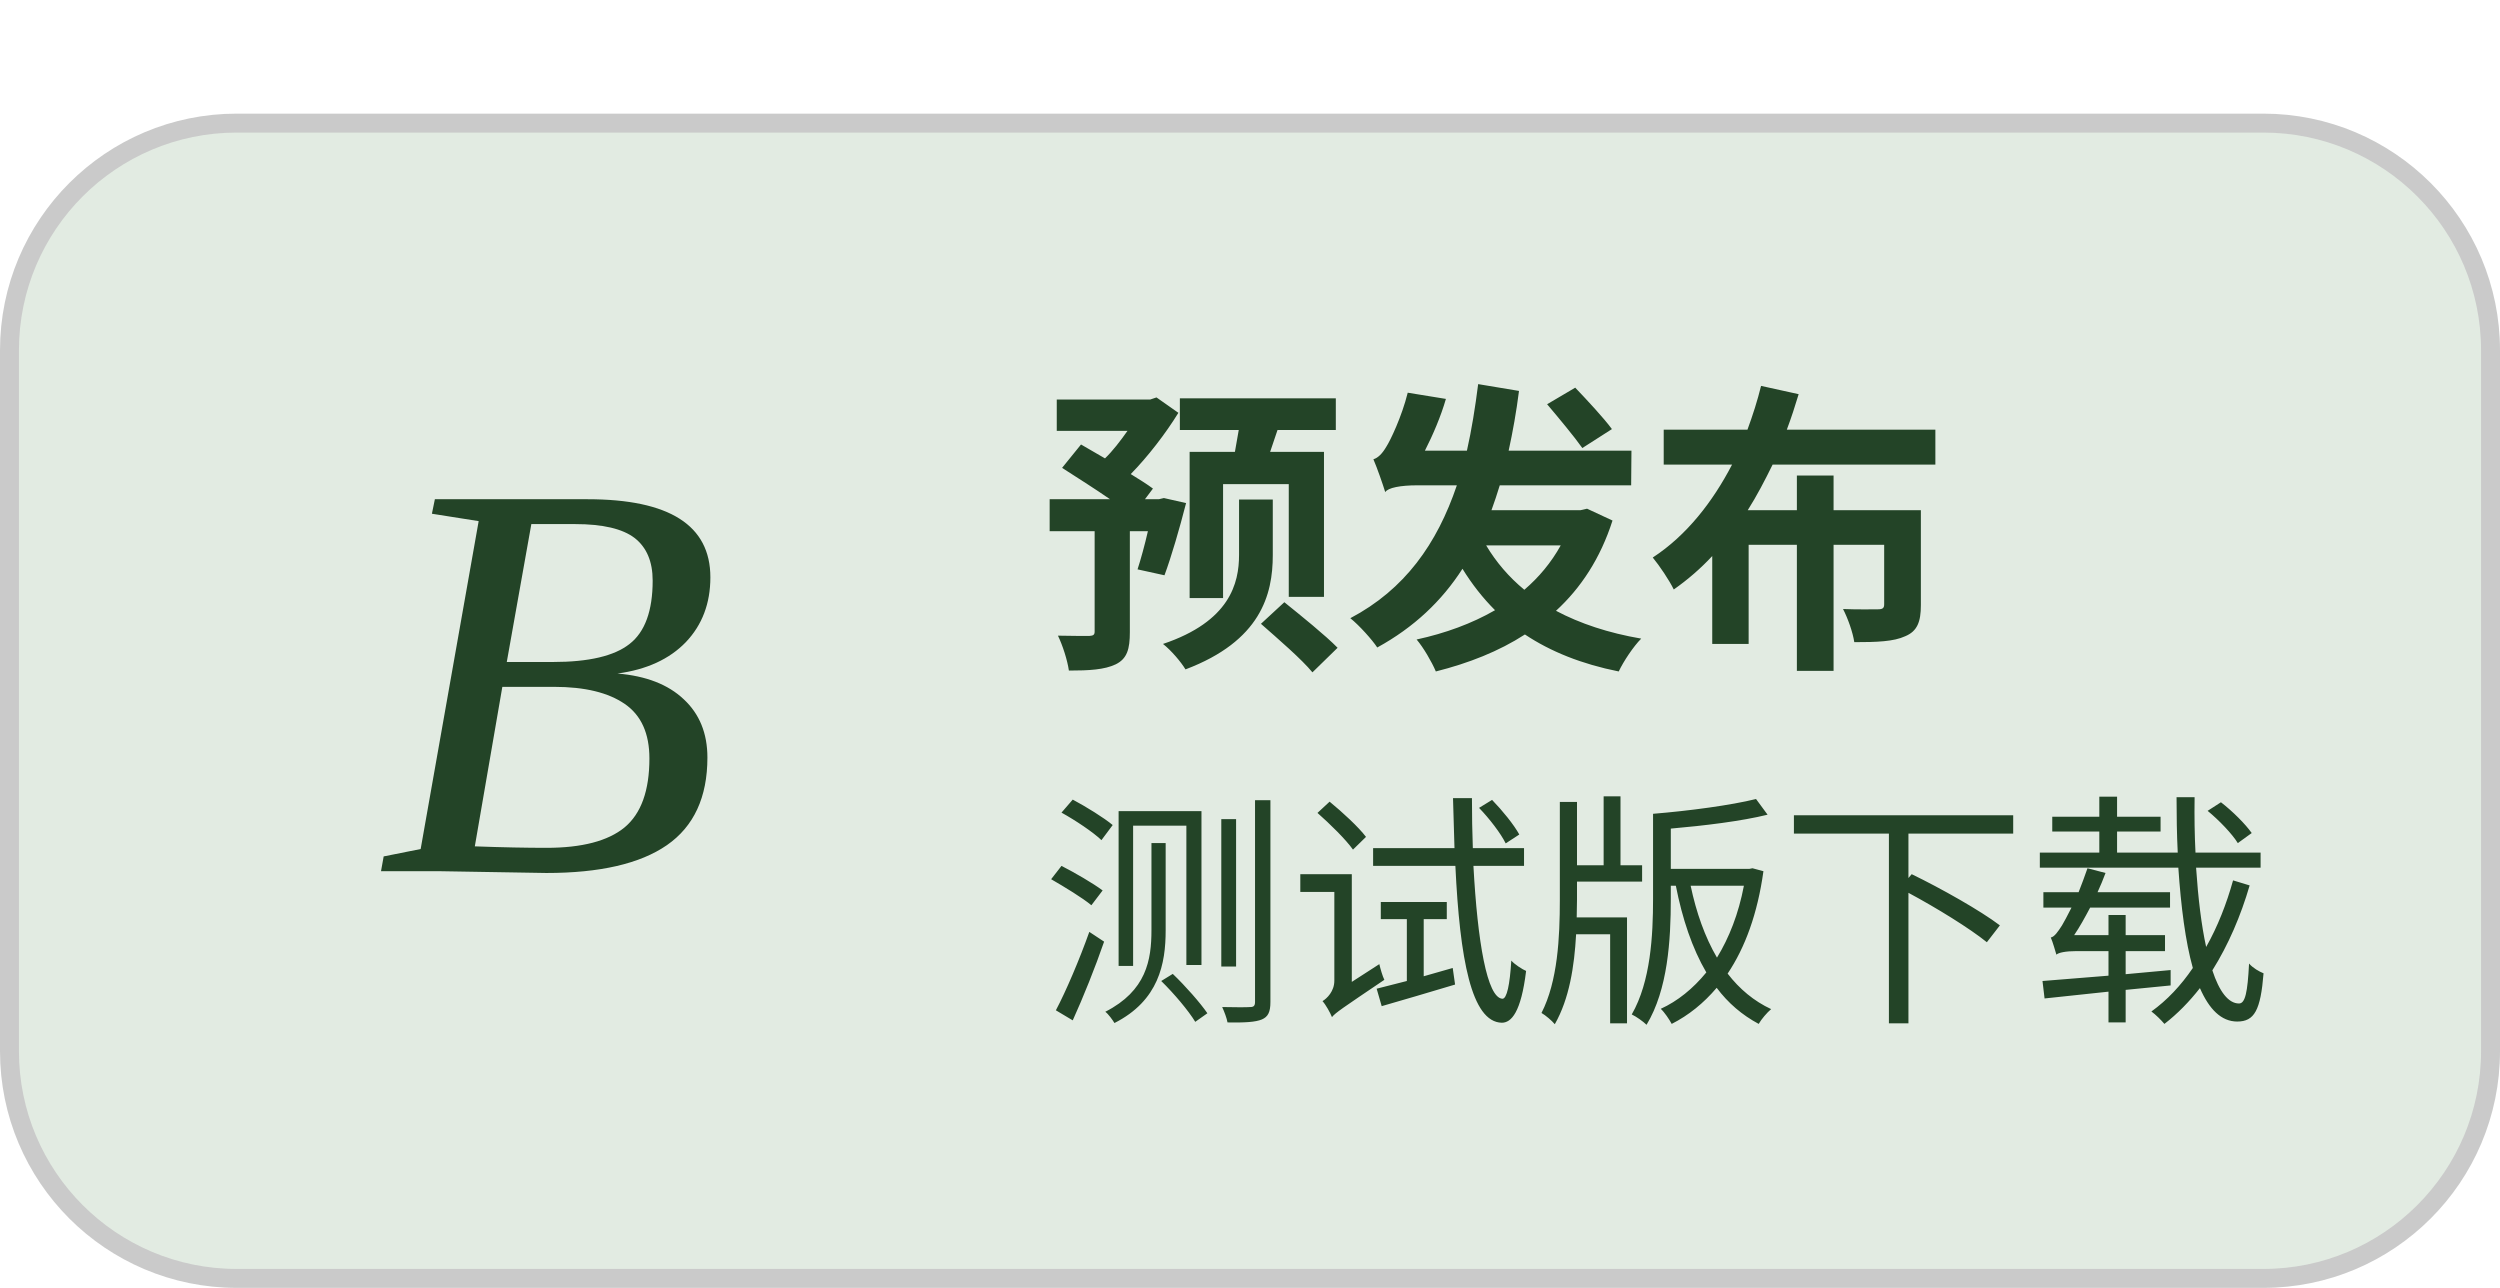
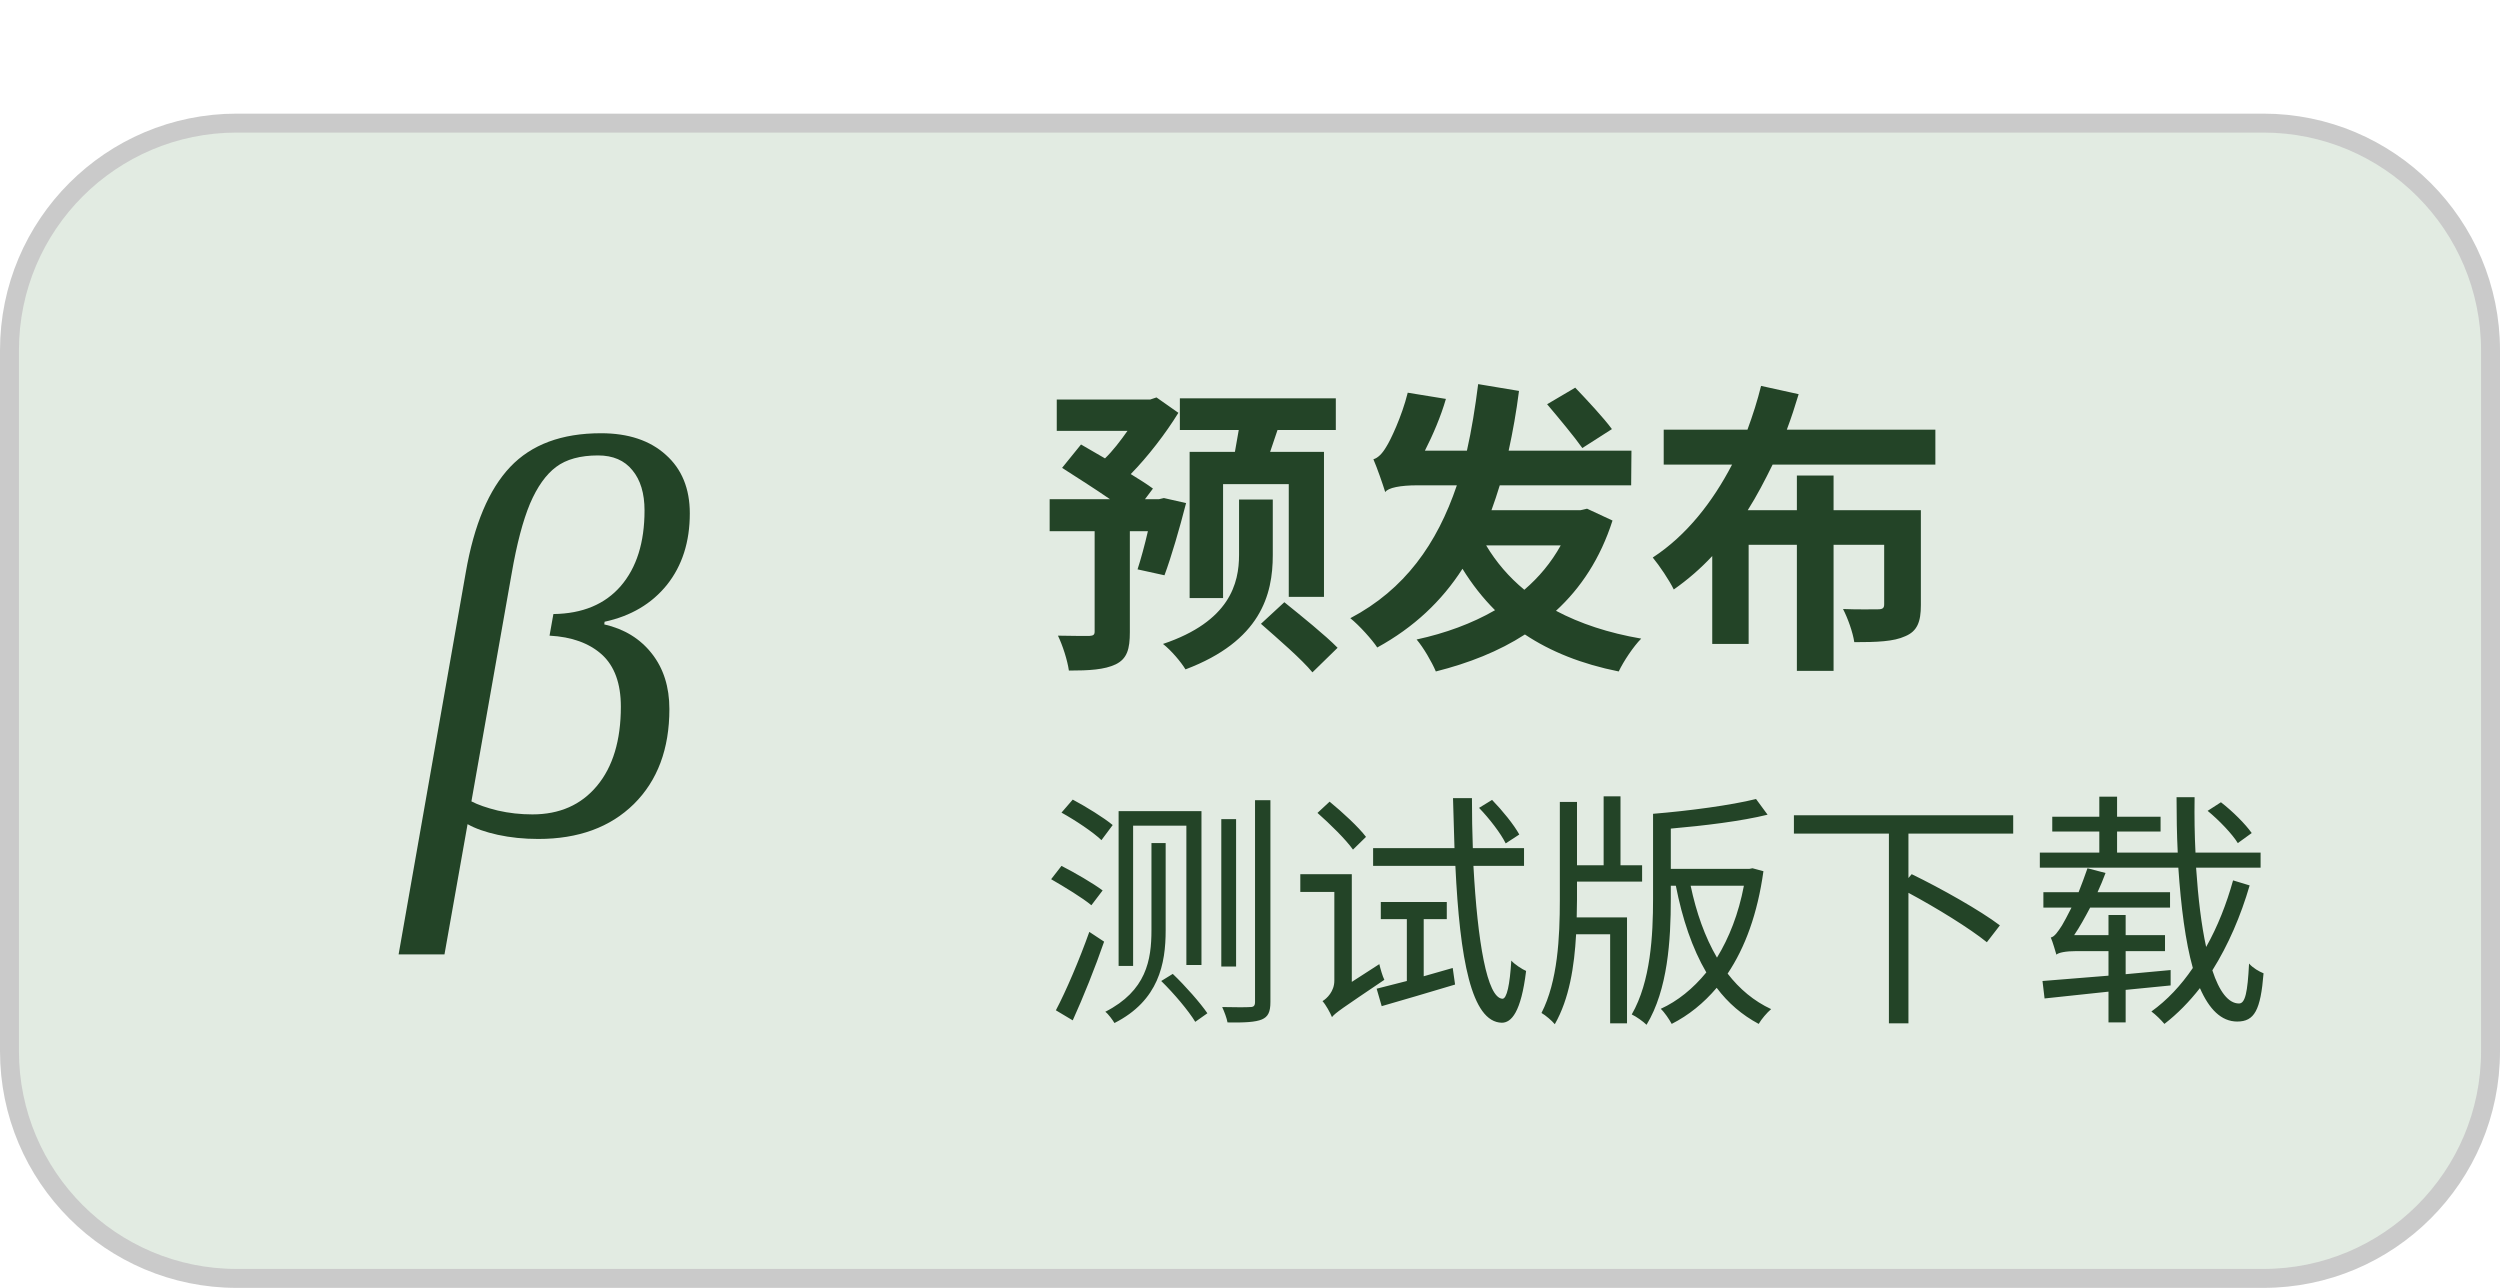
<svg xmlns="http://www.w3.org/2000/svg" width="132" height="68" viewBox="0 -6 132 68" role="img" aria-labelledby="title">
  <rect x=".5" y=".5" width="131" height="61" rx="12" fill="#467D48" fill-opacity=".16" stroke="#cacaca" />
-   <text x="29" y="40" text-anchor="middle" font-family="Cambria, Georgia, Times New Roman, serif" font-size="30" font-style="italic" font-weight="400" fill="#234427">Β</text>
+   <text x="29" y="38" text-anchor="middle" font-family="Cambria, Georgia, Times New Roman, serif" font-size="30" font-style="italic" font-weight="400" fill="#234427">β</text>
  <g font-family="Segoe UI, Microsoft YaHei, Noto Sans CJK SC, Arial, sans-serif" fill="#234427">
    <text x="55" y="28" font-size="16" font-weight="600">预发布</text>
    <text x="55" y="47" font-size="13" fill="#234427">测试版下载</text>
  </g>
</svg>
